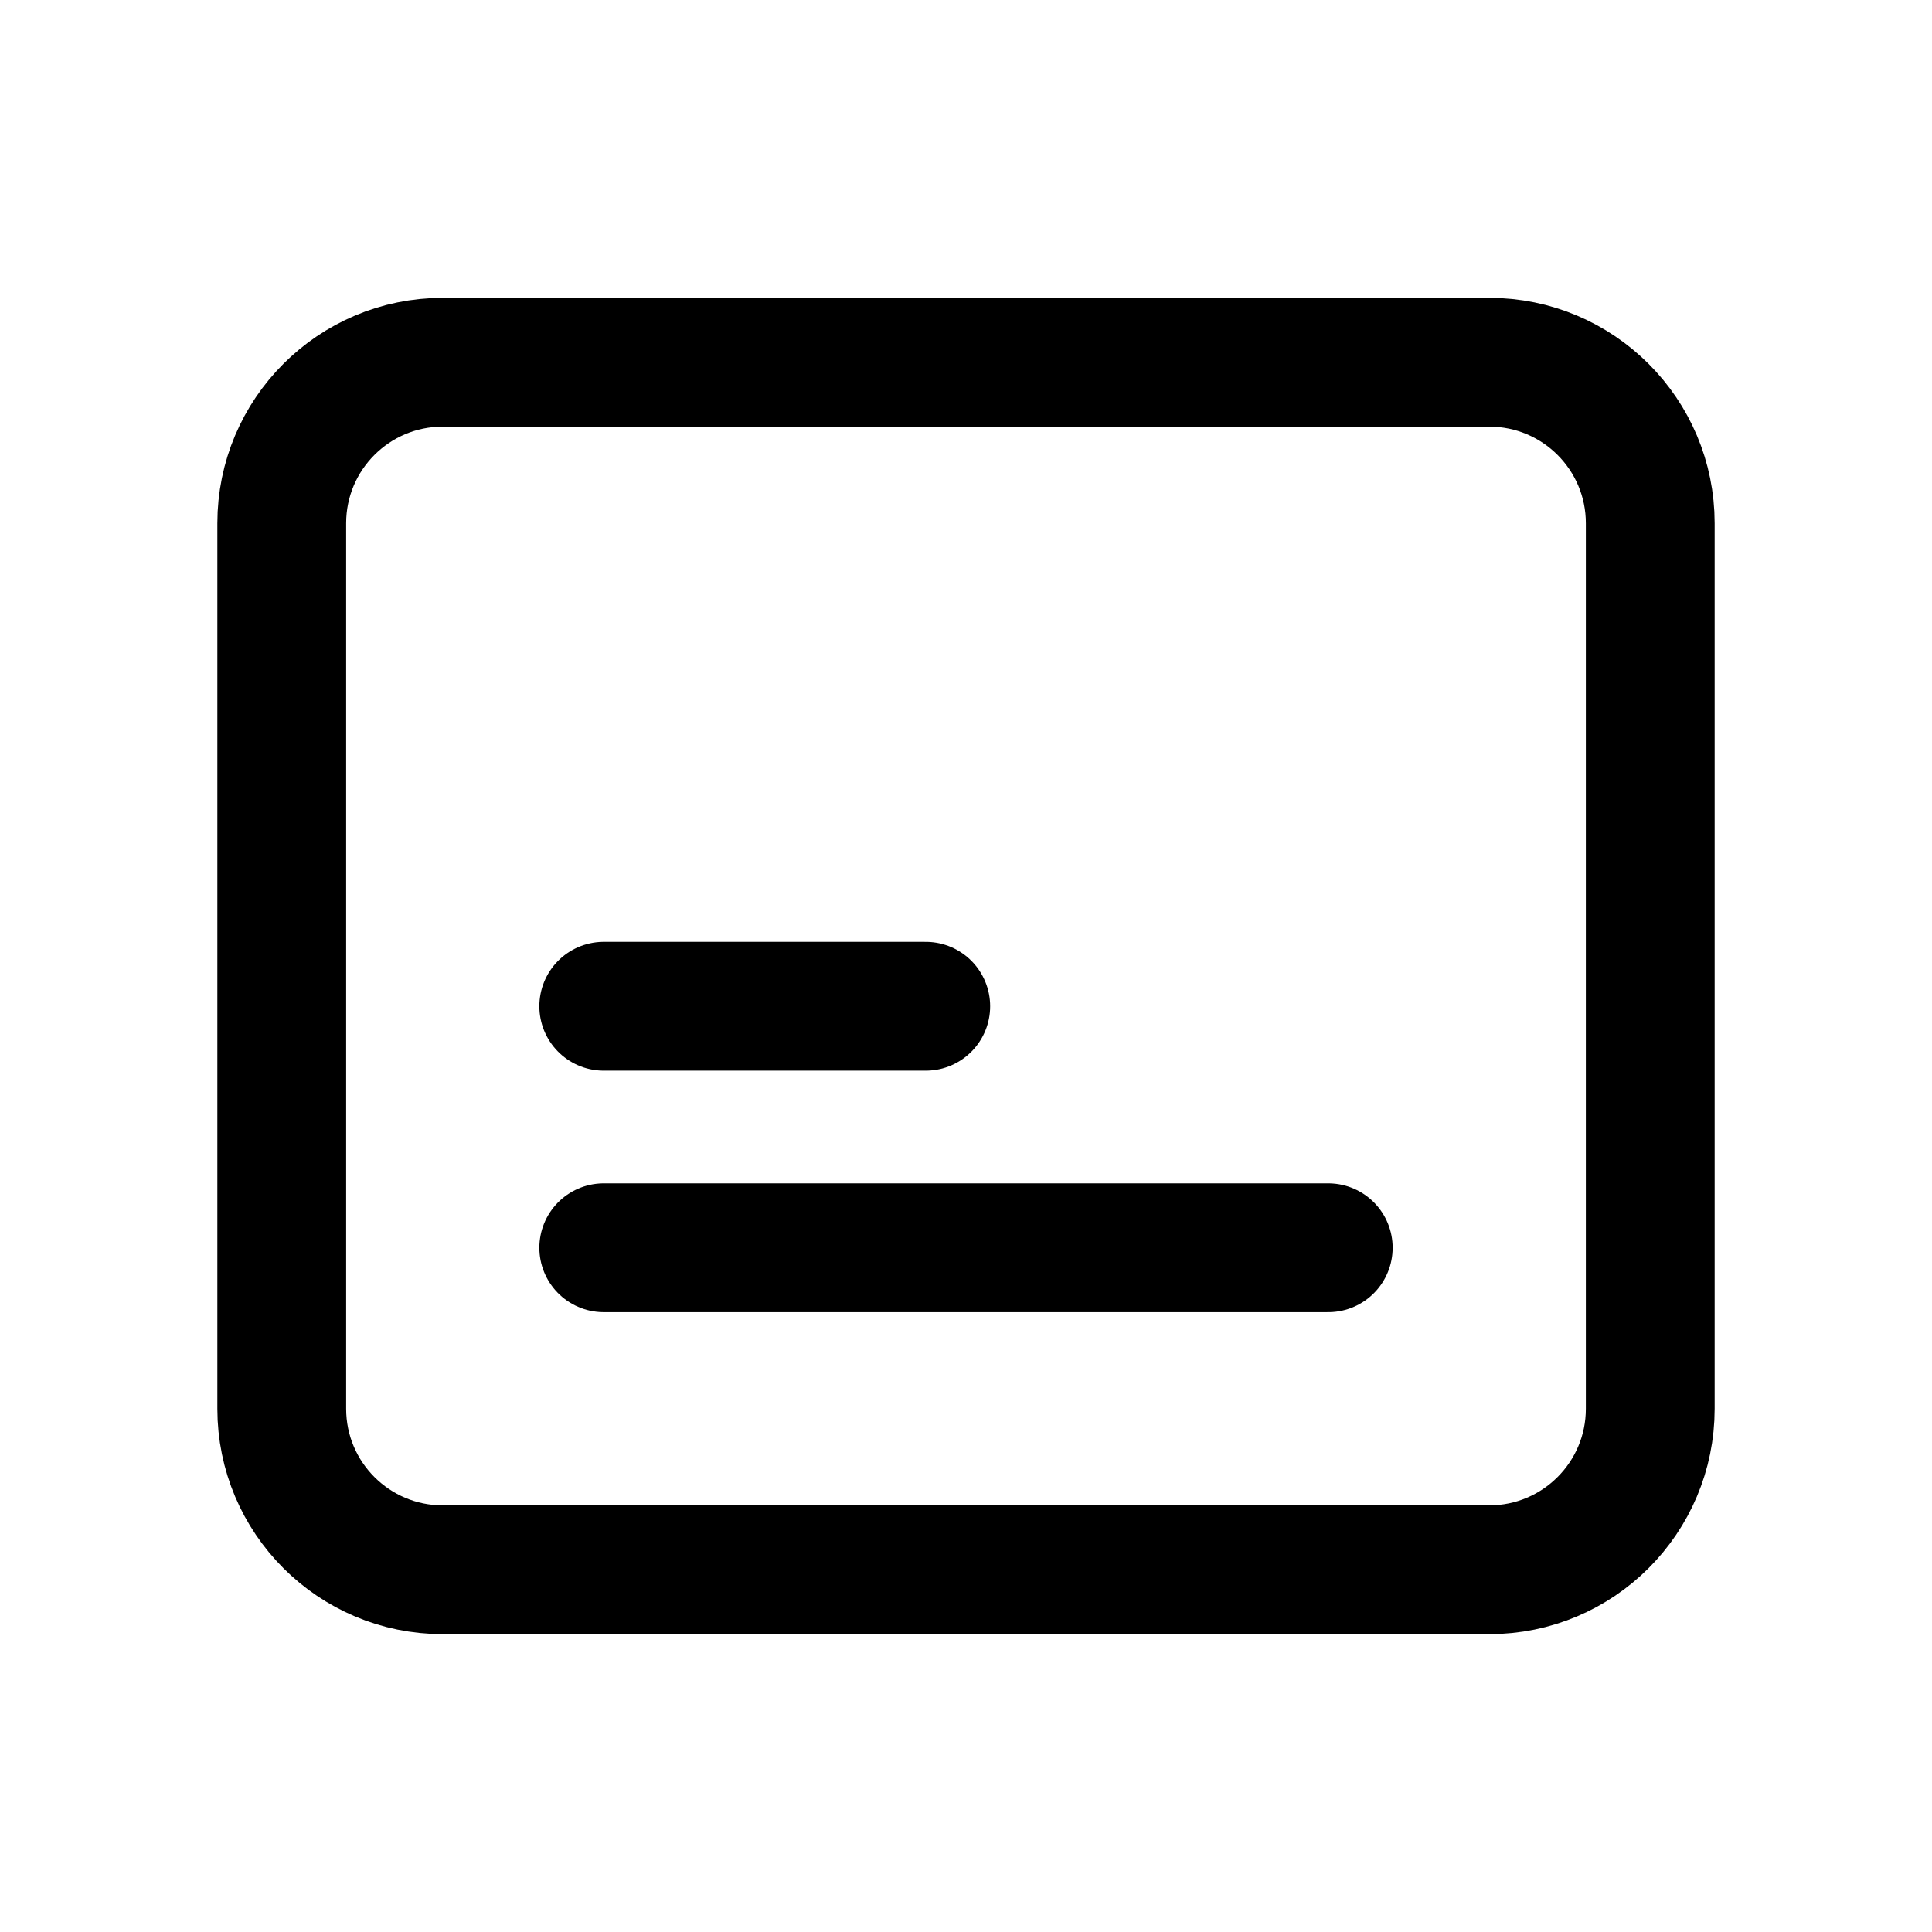
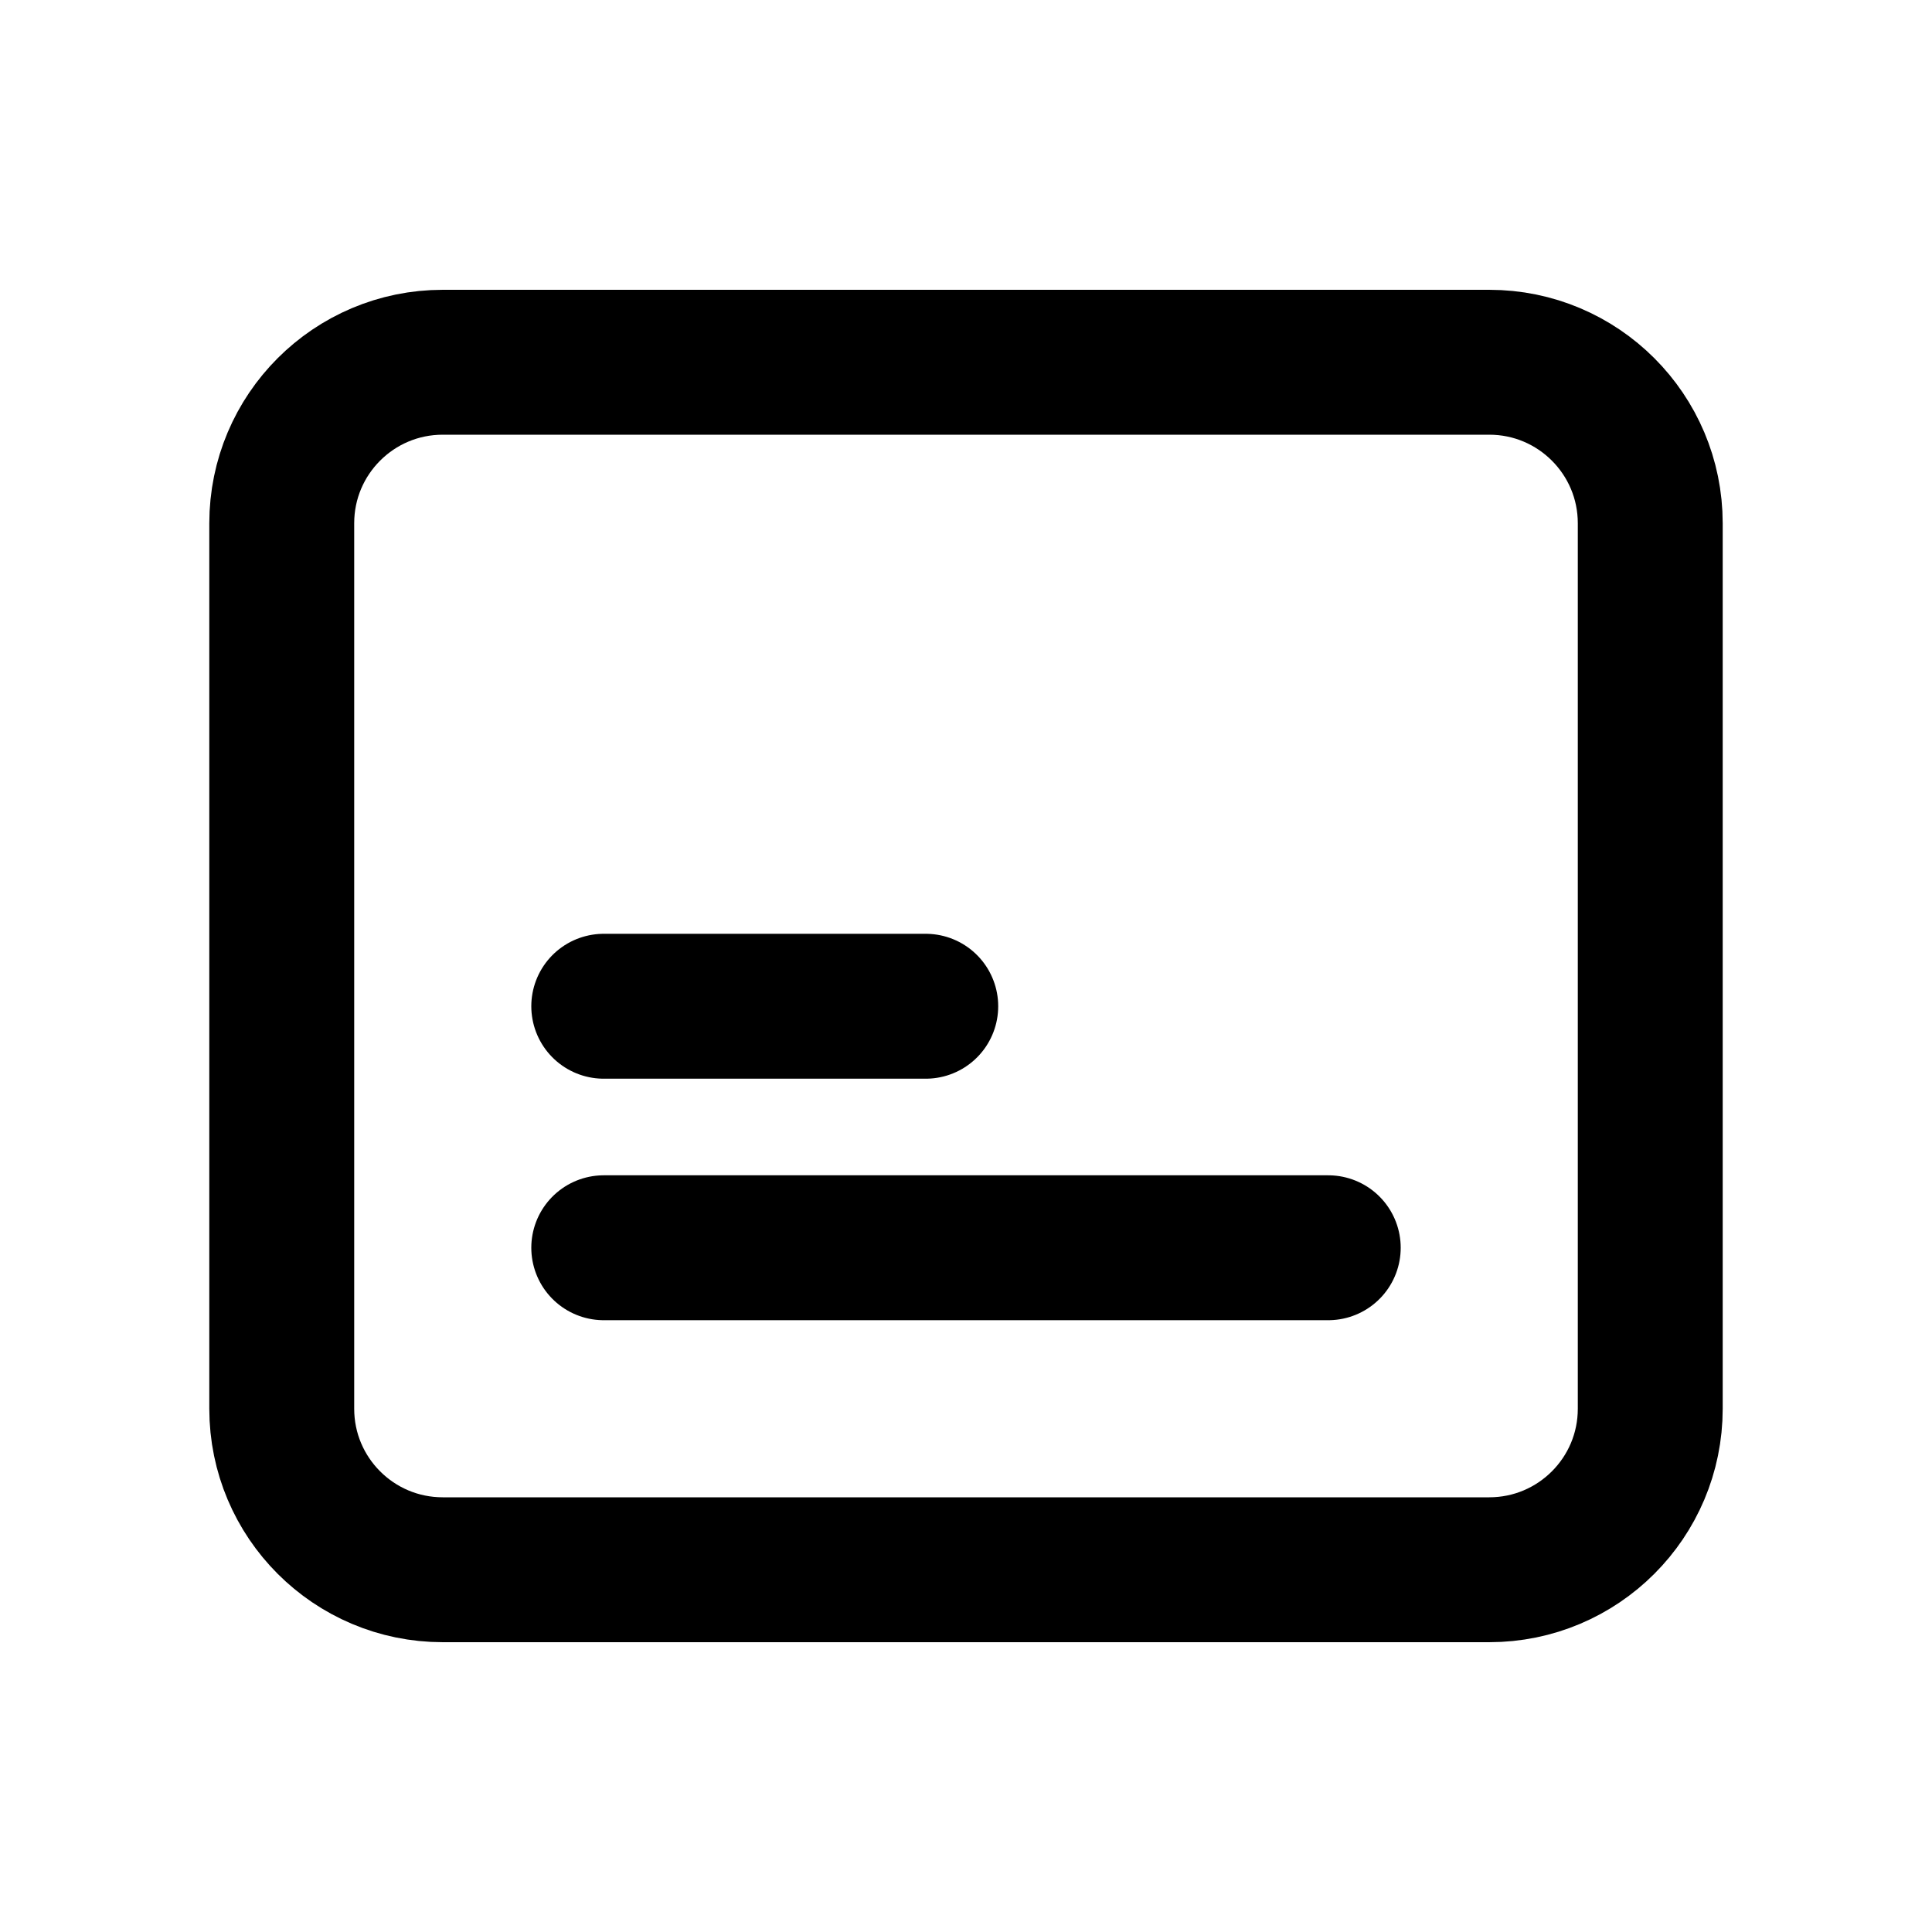
<svg xmlns="http://www.w3.org/2000/svg" viewBox="0 0 24 24">
-   <path d="M3.5 6.5a2 2 0 0 1 2-2h13a2 2 0 0 1 2 2v11a2 2 0 0 1-2 2h-13a2 2 0 0 1-2-2zM7.5 15.5h9M7.5 12.5h4" fill="none" stroke="#000" stroke-width="1.6" stroke-linecap="round" stroke-linejoin="round" />
+   <path d="M3.5 6.5a2 2 0 0 1 2-2h13a2 2 0 0 1 2 2v11a2 2 0 0 1-2 2h-13a2 2 0 0 1-2-2zM7.5 15.5h9M7.5 12.5h4" fill="none" stroke="#000" stroke-width="1.8" stroke-linecap="round" stroke-linejoin="round" />
</svg>
